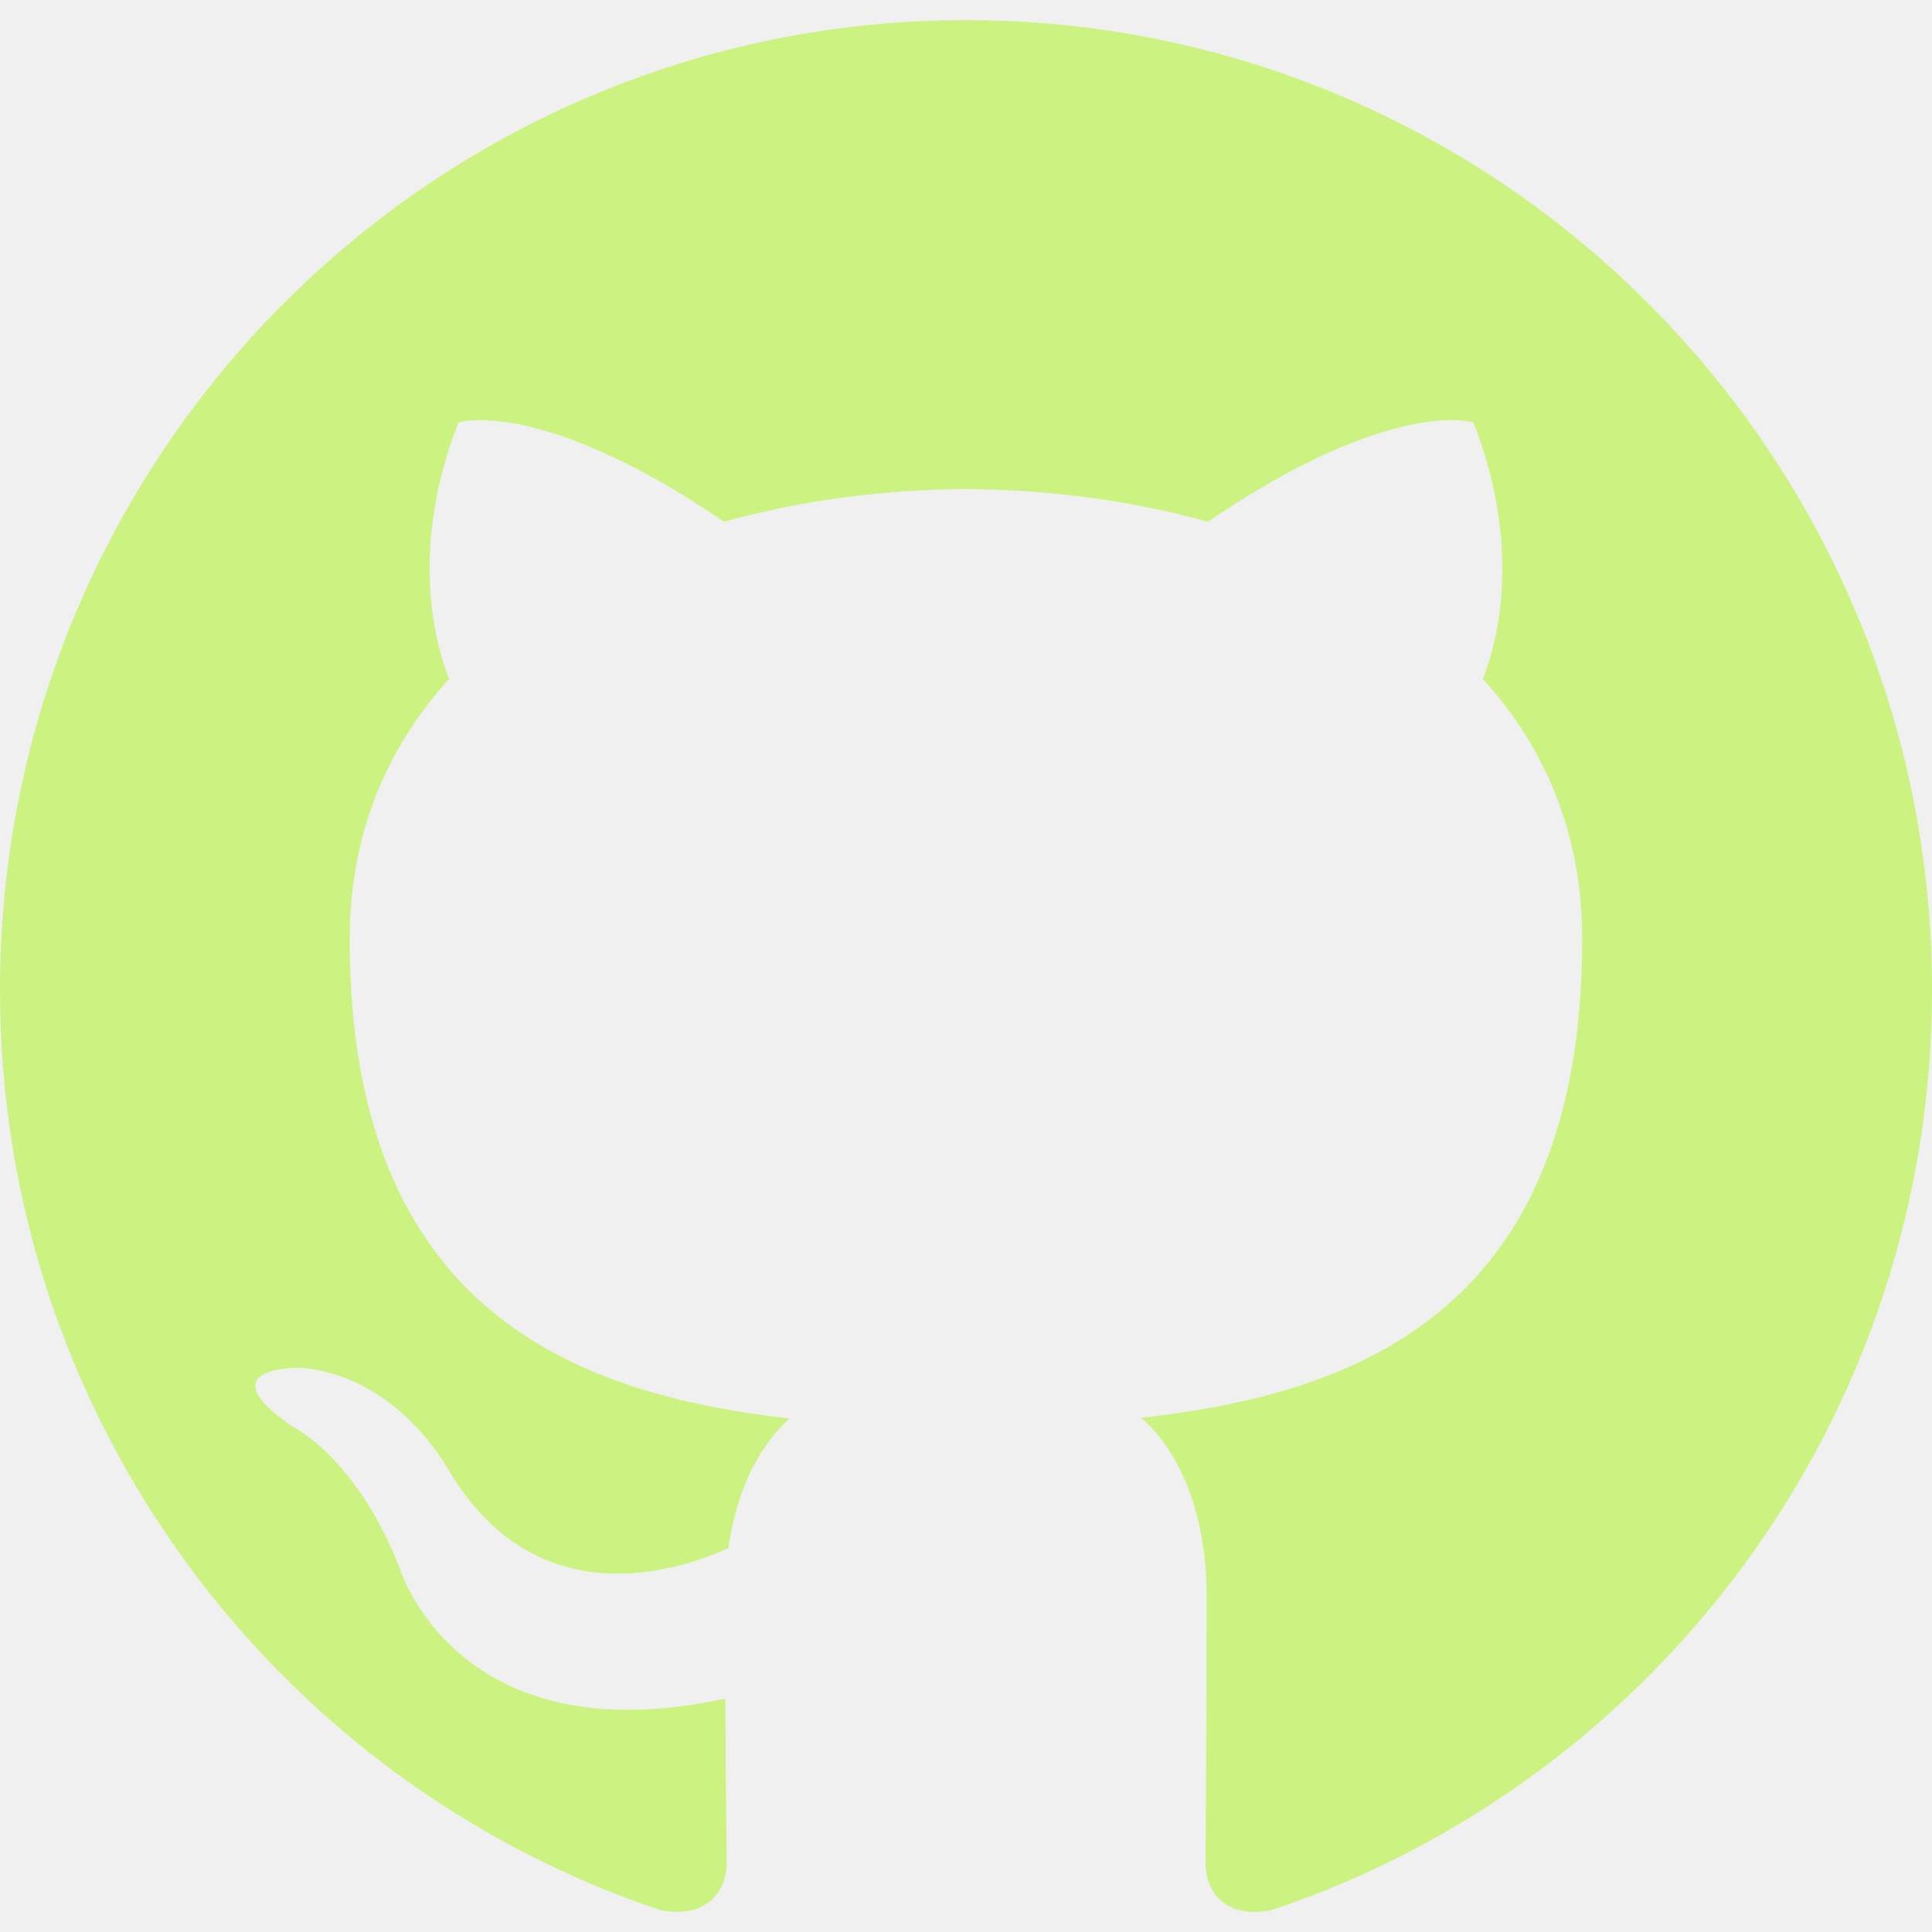
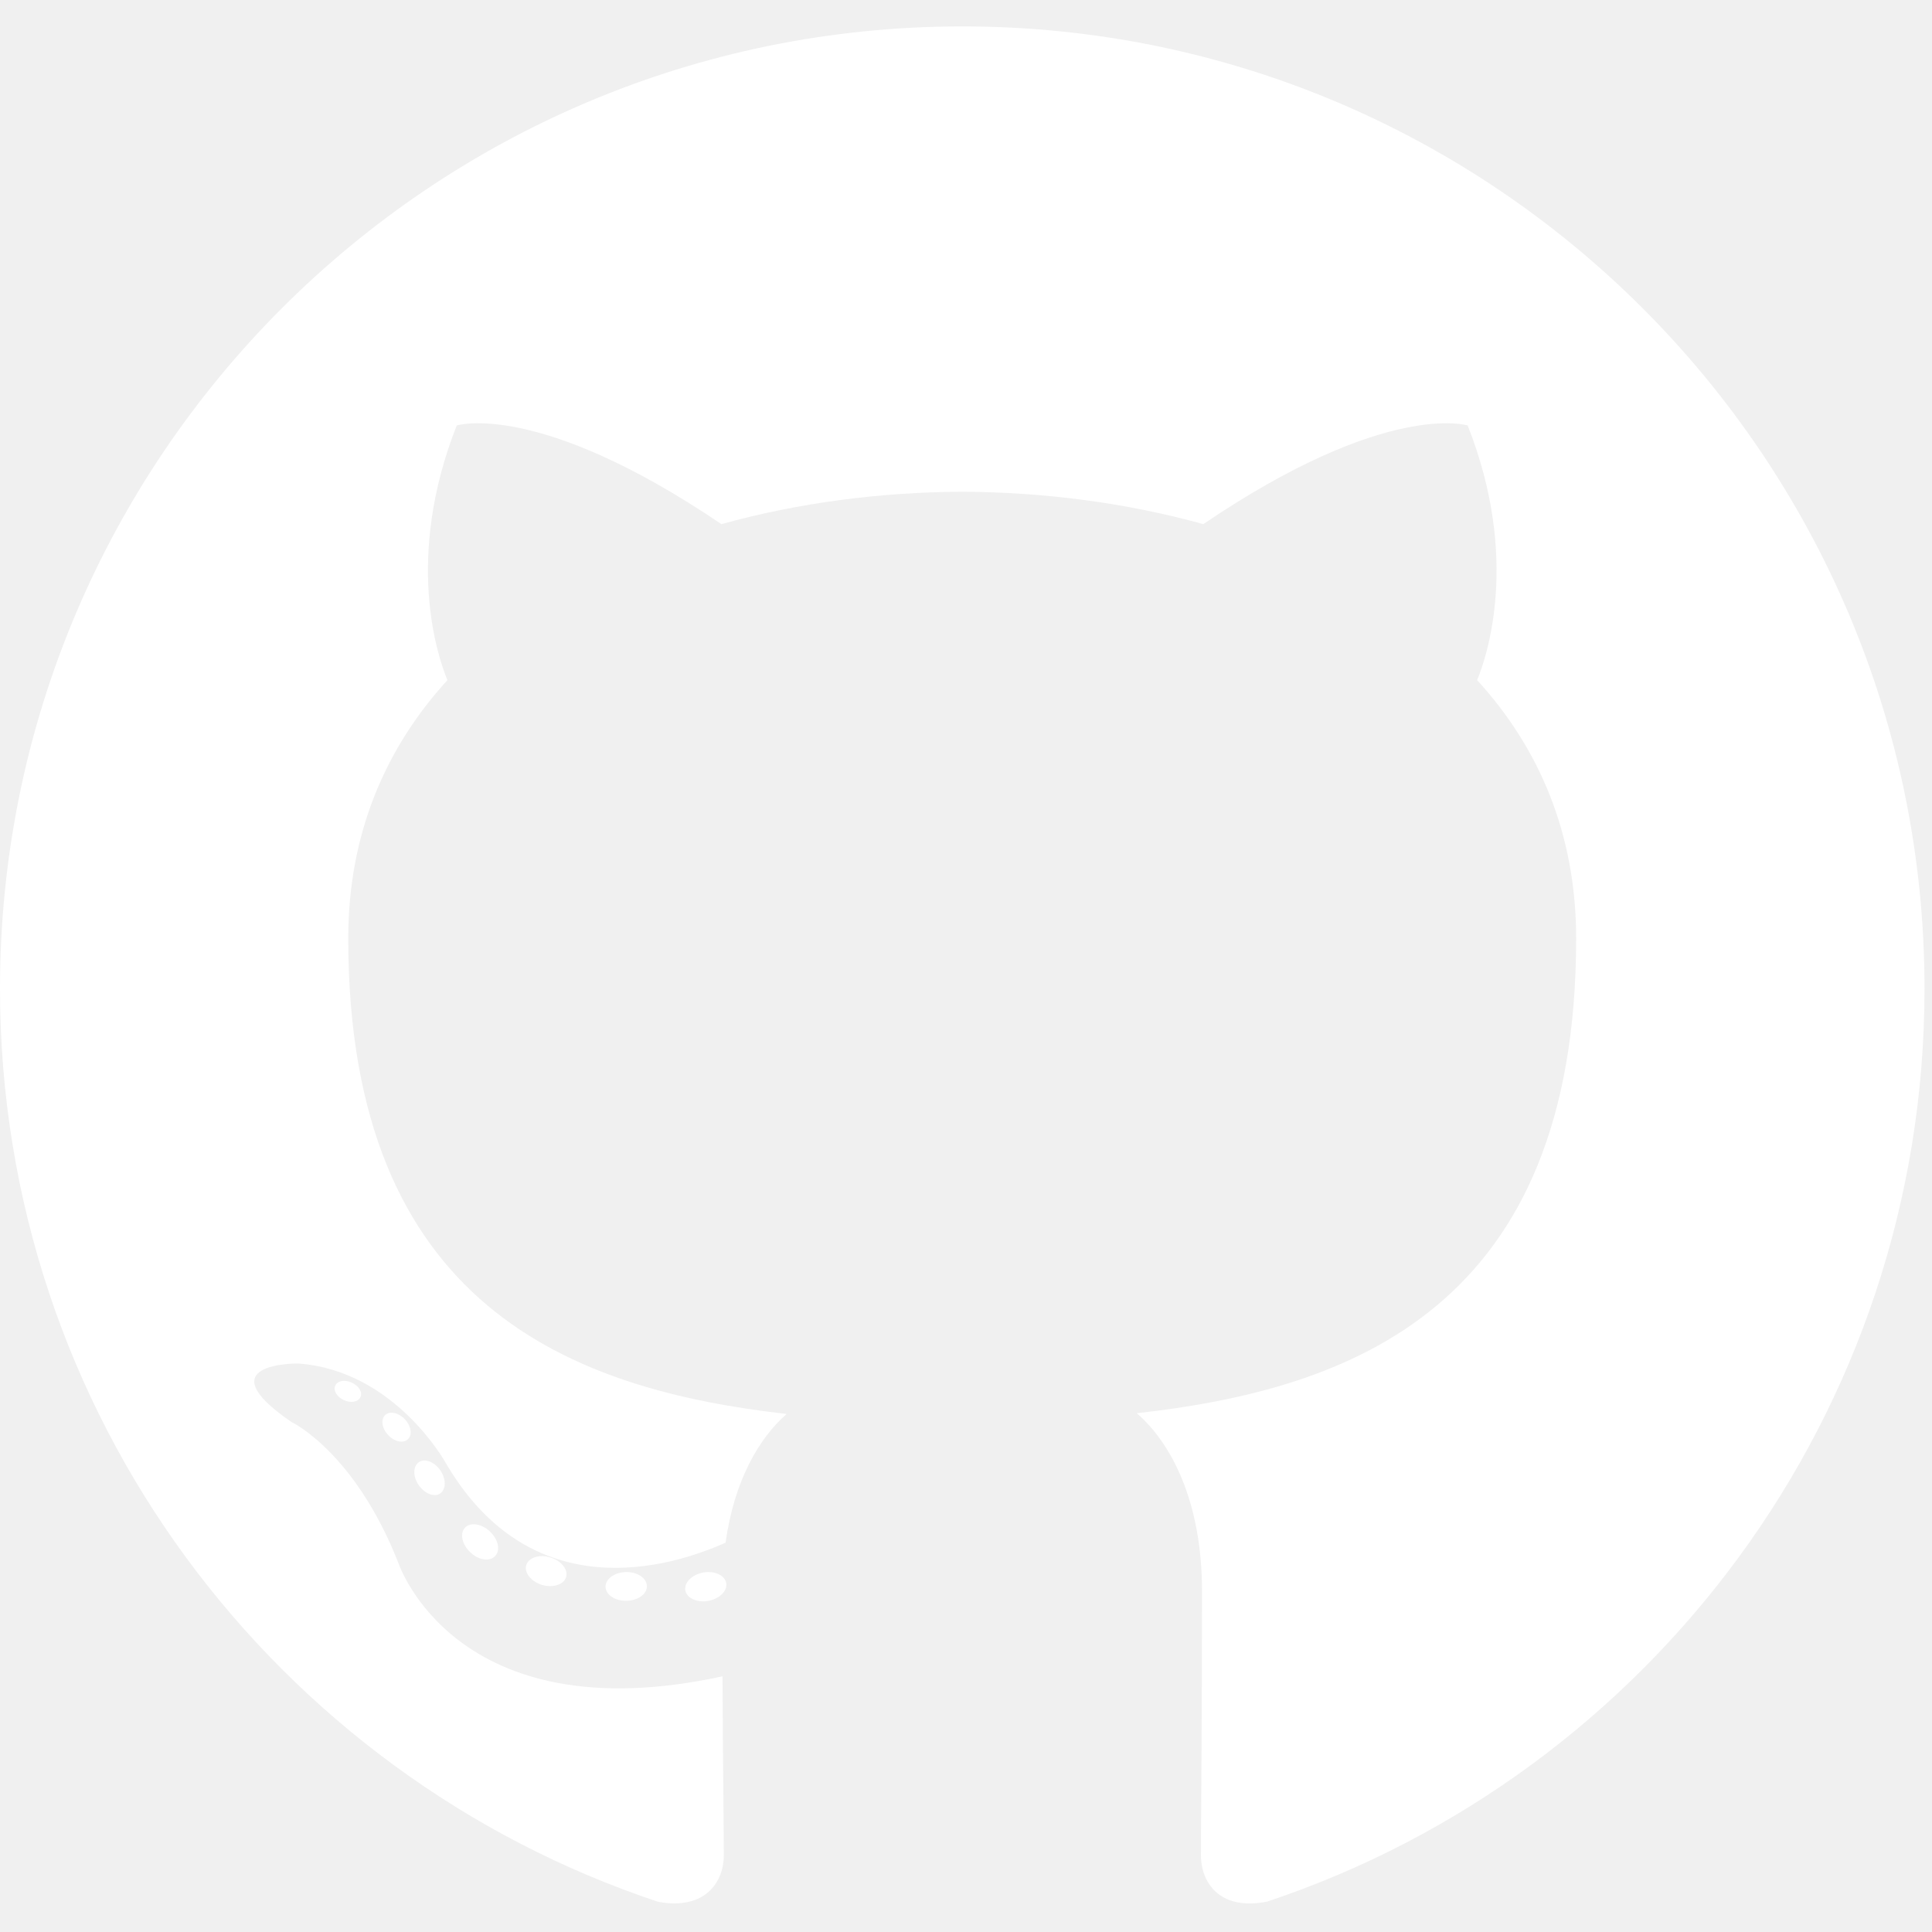
- <svg xmlns="http://www.w3.org/2000/svg" width="100" height="100" viewBox="0 0 100 100" fill="none">
-   <path fill-rule="evenodd" clip-rule="evenodd" d="M49.997 1.042C22.387 1.042 0 23.515 0 51.243C0 73.418 14.325 92.233 34.197 98.872C36.697 99.333 37.609 97.783 37.609 96.453C37.609 95.261 37.566 92.104 37.541 87.916C23.631 90.95 20.697 81.186 20.697 81.186C18.425 75.388 15.147 73.845 15.147 73.845C10.606 70.729 15.491 70.792 15.491 70.792C20.506 71.147 23.147 75.966 23.147 75.966C27.609 83.637 34.85 81.422 37.7 80.135C38.153 76.891 39.447 74.679 40.875 73.424C29.772 72.157 18.1 67.852 18.1 48.617C18.1 43.136 20.047 38.656 23.247 35.145C22.731 33.874 21.016 28.773 23.734 21.861C23.734 21.861 27.934 20.512 37.484 27.007C41.475 25.893 45.75 25.338 50.003 25.316C54.25 25.338 58.528 25.893 62.522 27.007C72.066 20.512 76.256 21.861 76.256 21.861C78.984 28.773 77.269 33.874 76.753 35.145C79.959 38.656 81.894 43.136 81.894 48.617C81.894 67.9 70.203 72.144 59.066 73.387C60.859 74.937 62.459 77.999 62.459 82.683C62.459 89.394 62.397 94.806 62.397 96.453C62.397 97.796 63.297 99.358 65.834 98.865C85.688 92.214 100 73.412 100 51.243C100 23.515 77.612 1.042 49.997 1.042Z" fill="#CCF382" />
+ <svg xmlns="http://www.w3.org/2000/svg" width="48" height="48" viewBox="0 0 48 48" fill="none">
+   <g clip-path="url(#clip0_2_961)">
+     <path d="M23.907 0.656C10.705 0.656 0 11.36 0 24.563C0 35.126 6.85 44.088 16.349 47.249C17.544 47.47 17.983 46.73 17.983 46.099C17.983 45.529 17.96 43.645 17.95 41.648C11.299 43.094 9.896 38.827 9.896 38.827C8.808 36.064 7.241 35.329 7.241 35.329C5.072 33.845 7.405 33.876 7.405 33.876C9.806 34.044 11.07 36.339 11.07 36.339C13.202 39.994 16.662 38.938 18.027 38.327C18.241 36.782 18.861 35.727 19.544 35.13C14.234 34.525 8.652 32.475 8.652 23.315C8.652 20.705 9.586 18.572 11.116 16.898C10.867 16.296 10.049 13.864 11.347 10.571C11.347 10.571 13.355 9.928 17.923 13.022C19.83 12.492 21.875 12.226 23.907 12.217C25.939 12.226 27.986 12.492 29.896 13.022C34.459 9.928 36.464 10.571 36.464 10.571C37.766 13.864 36.947 16.296 36.699 16.898C38.231 18.572 39.159 20.705 39.159 23.315C39.159 32.497 33.566 34.519 28.243 35.111C29.1 35.853 29.864 37.308 29.864 39.538C29.864 42.737 29.837 45.311 29.837 46.099C29.837 46.735 30.267 47.481 31.479 47.246C40.973 44.081 47.814 35.123 47.814 24.563C47.814 11.36 37.11 0.656 23.907 0.656Z" fill="white" />
+     <path d="M8.954 34.712C8.902 34.831 8.714 34.867 8.544 34.785C8.371 34.708 8.273 34.545 8.33 34.426C8.381 34.304 8.568 34.27 8.741 34.352C8.915 34.43 9.014 34.593 8.954 34.712ZM10.13 35.762C10.016 35.867 9.793 35.818 9.642 35.651C9.485 35.485 9.456 35.262 9.572 35.154C9.689 35.049 9.906 35.098 10.062 35.265C10.219 35.434 10.249 35.655 10.13 35.762M10.937 37.104C10.79 37.206 10.551 37.111 10.403 36.898C10.256 36.686 10.256 36.431 10.406 36.328C10.554 36.226 10.79 36.318 10.94 36.529C11.086 36.745 11.086 37 10.937 37.105M12.301 38.659C12.17 38.804 11.891 38.765 11.687 38.568C11.478 38.375 11.419 38.101 11.551 37.957C11.684 37.812 11.964 37.853 12.17 38.048C12.378 38.241 12.441 38.516 12.301 38.659ZM14.064 39.184C14.007 39.371 13.738 39.456 13.467 39.377C13.197 39.295 13.02 39.076 13.074 38.886C13.131 38.698 13.401 38.609 13.673 38.694C13.943 38.776 14.121 38.994 14.064 39.184ZM16.071 39.407C16.078 39.604 15.848 39.767 15.564 39.771C15.278 39.777 15.047 39.618 15.044 39.424C15.044 39.225 15.268 39.063 15.554 39.058C15.838 39.052 16.071 39.211 16.071 39.407ZM18.043 39.331C18.077 39.524 17.879 39.721 17.597 39.774C17.32 39.824 17.063 39.706 17.027 39.515C16.993 39.318 17.194 39.12 17.471 39.069C17.754 39.02 18.007 39.136 18.043 39.331Z" fill="white" />
+   </g>
+   <defs>
+     <clipPath id="clip0_2_961">
+       <rect width="48" height="48" fill="white" />
+     </clipPath>
+   </defs>
</svg>
